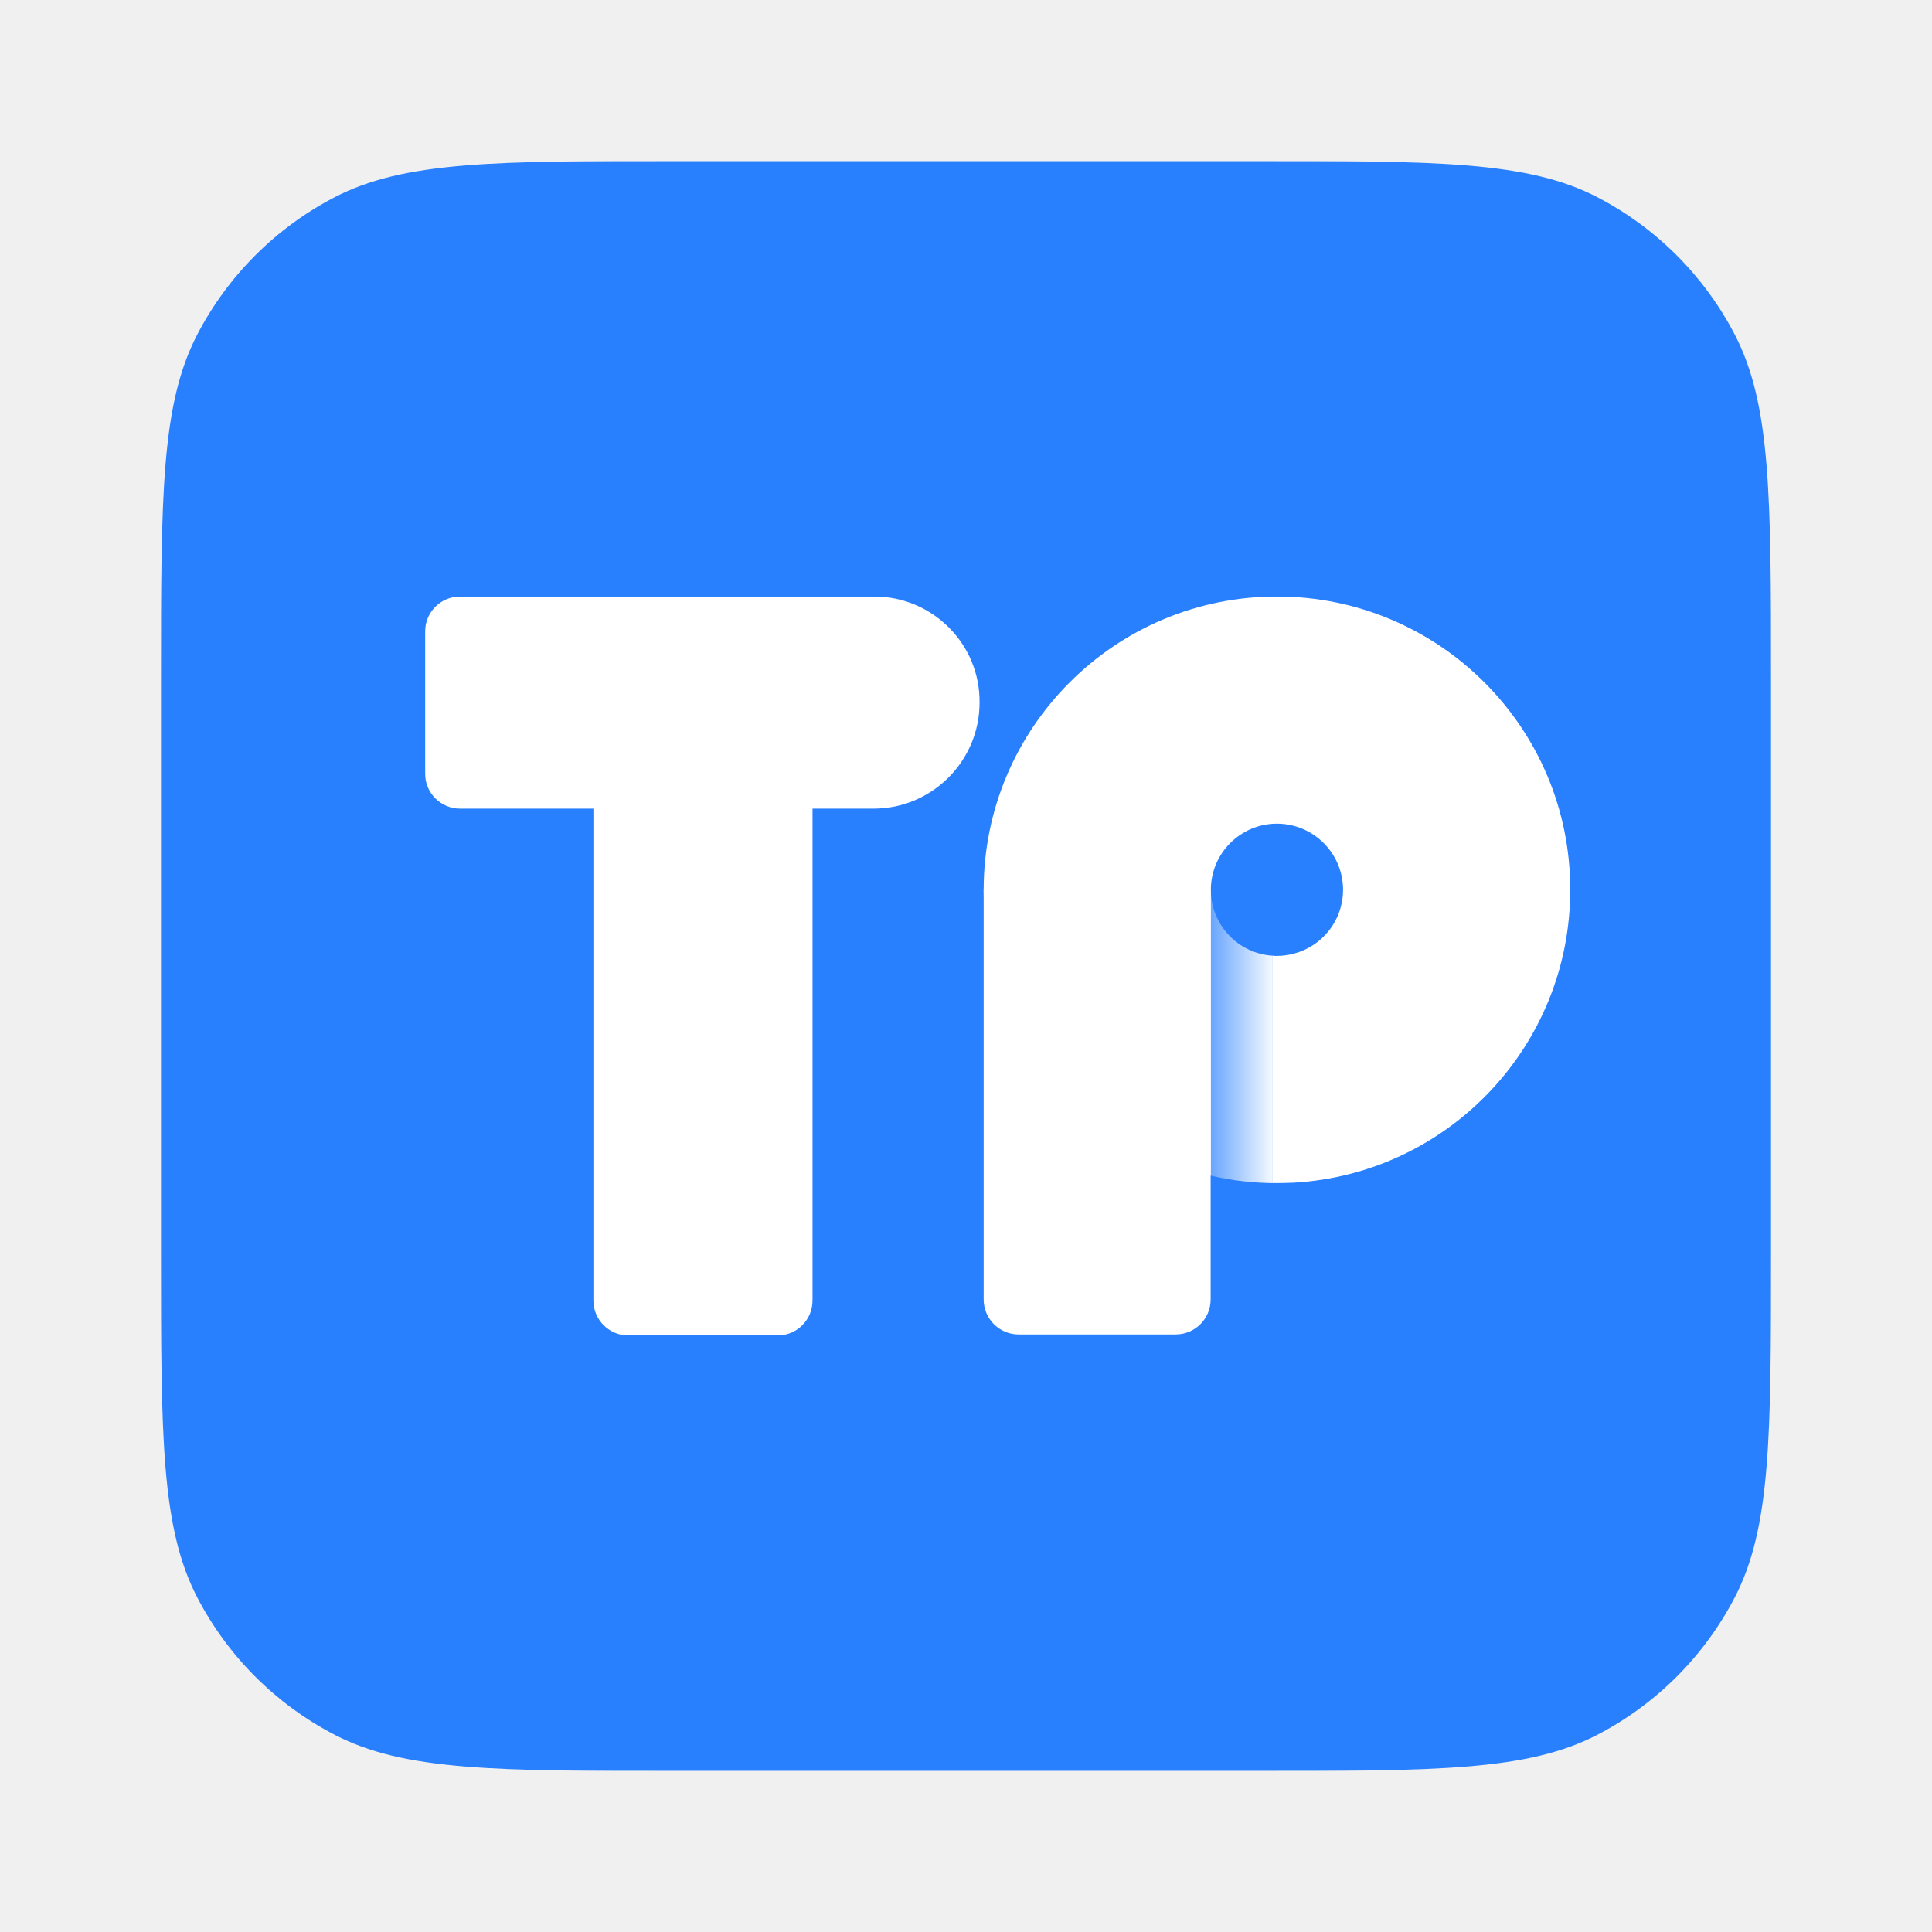
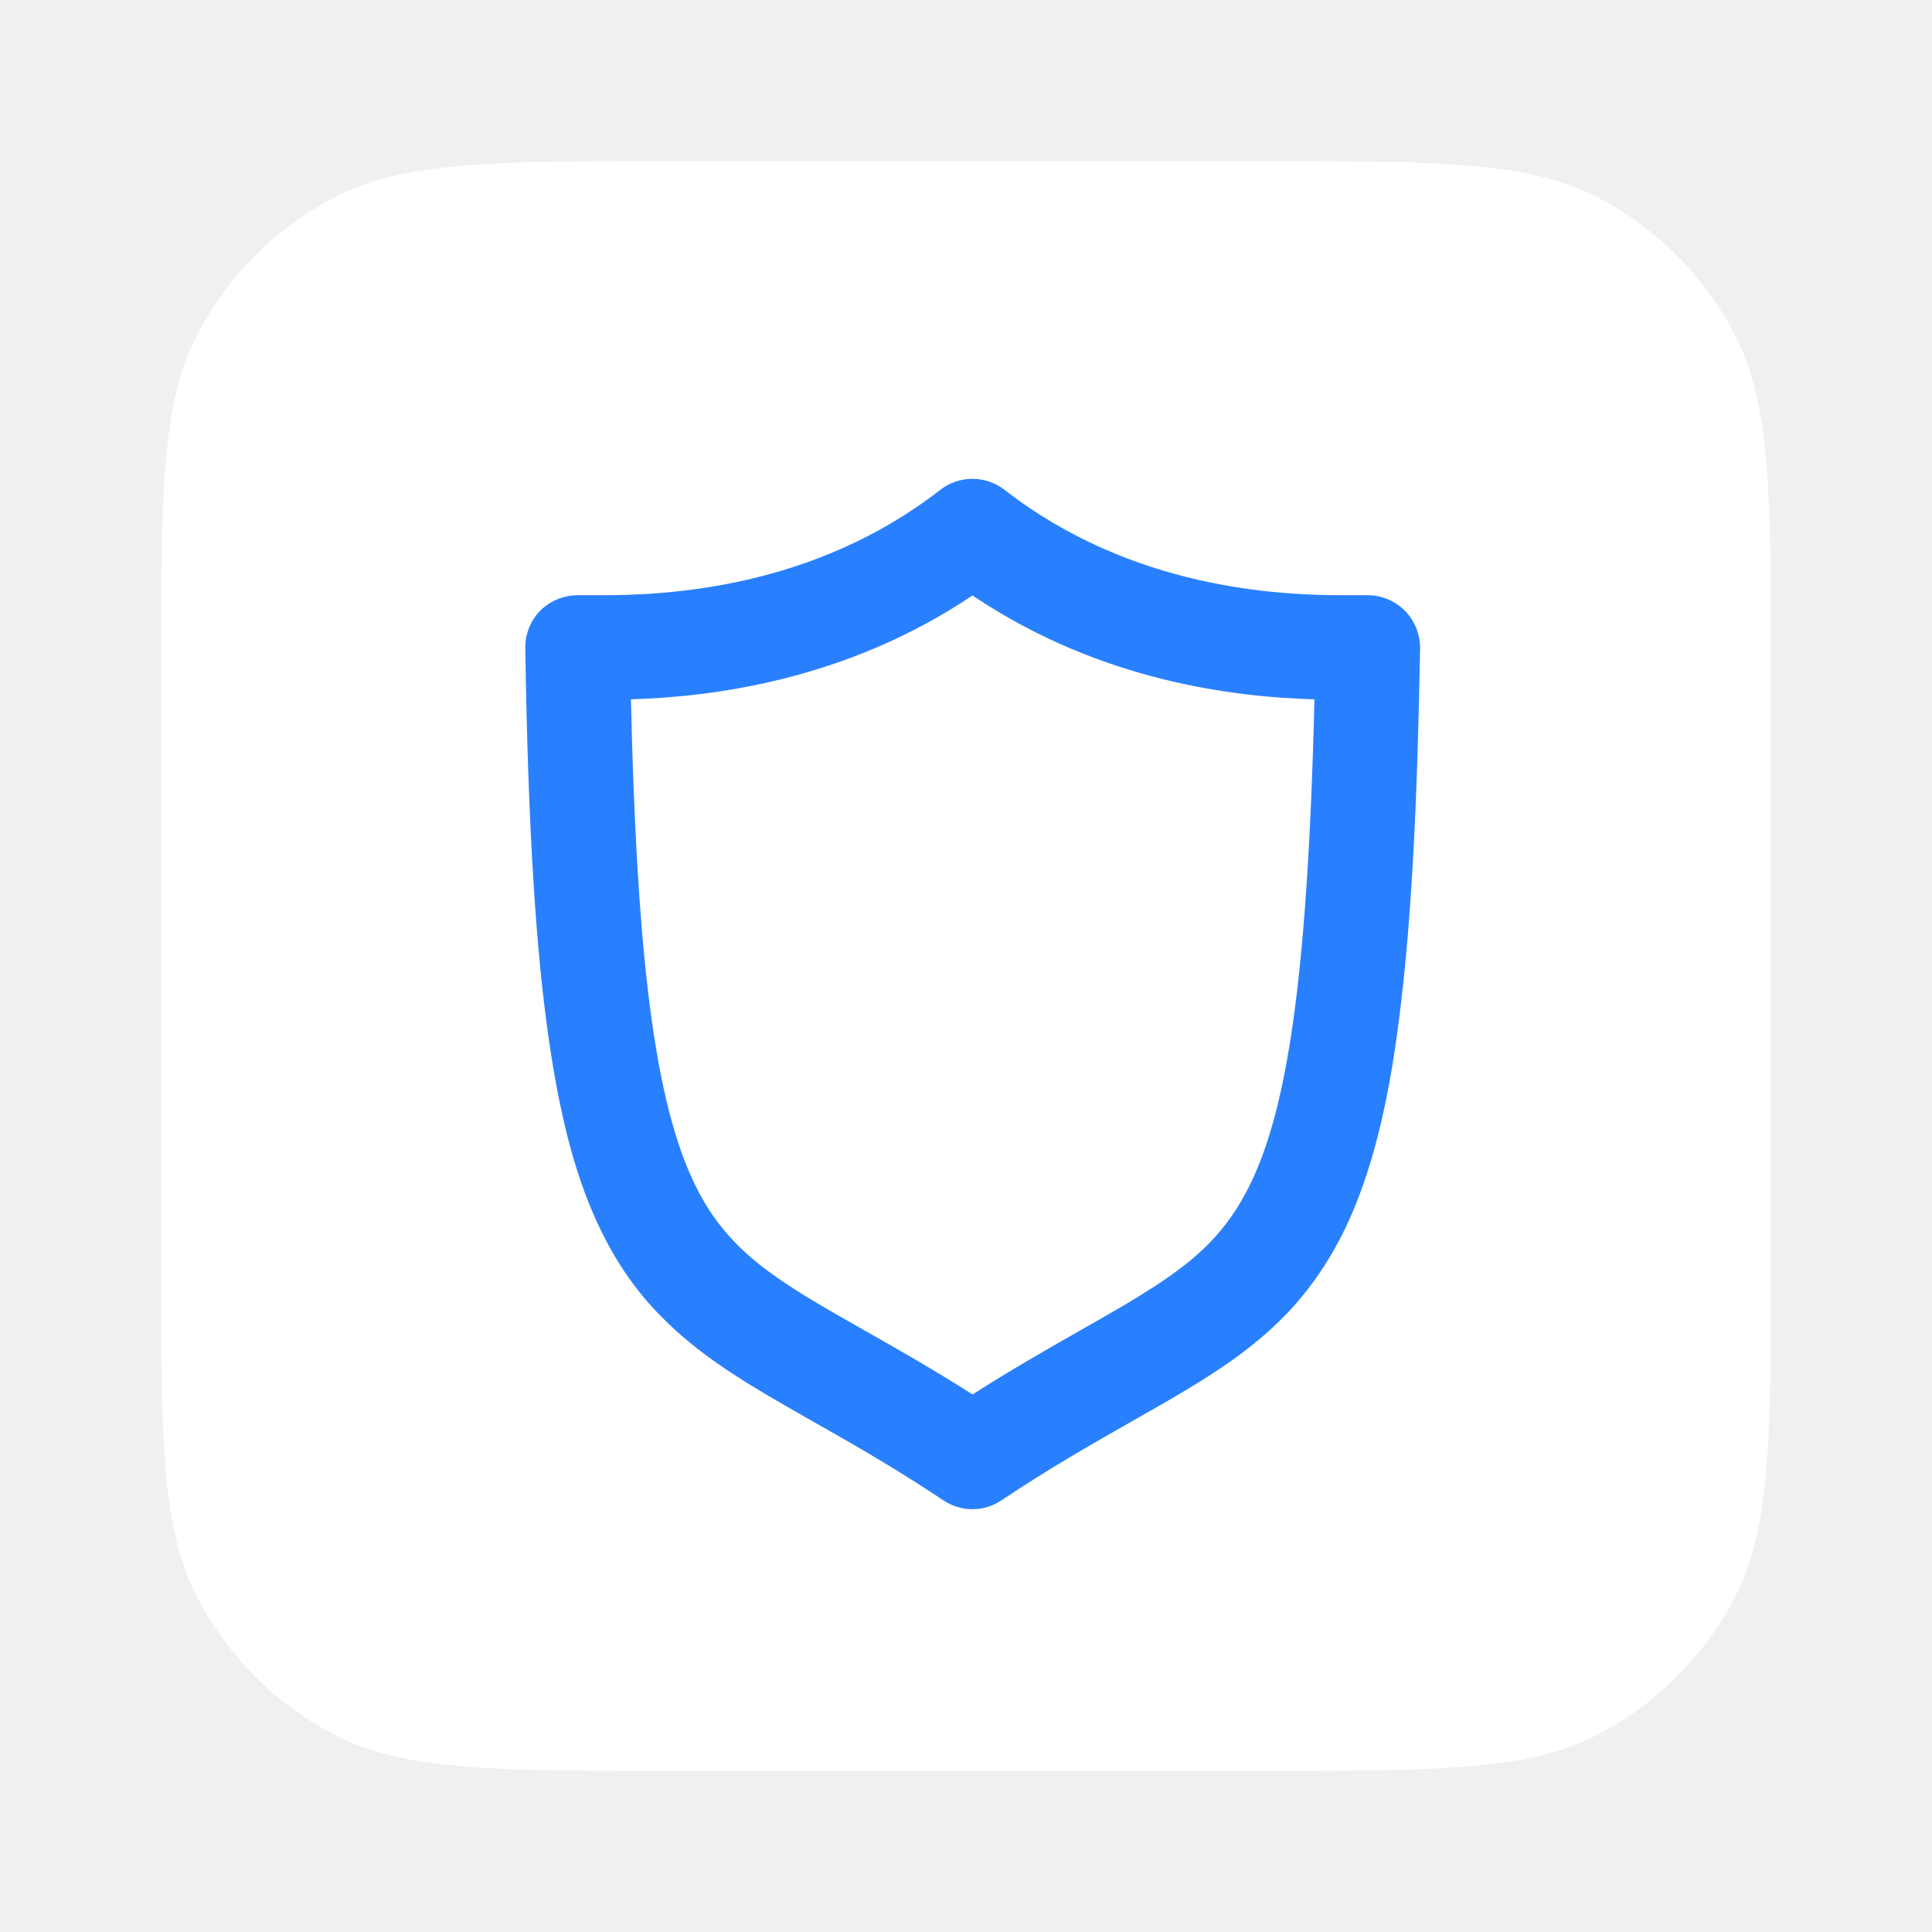
<svg xmlns="http://www.w3.org/2000/svg" width="48" height="48" viewBox="0 0 48 48" fill="none">
-   <mask id="mask0_929_80449" style="mask-type:alpha" maskUnits="userSpaceOnUse" x="4" y="4" width="40" height="40">
+   <mask id="mask0_18840_86309" style="mask-type:alpha" maskUnits="userSpaceOnUse" x="4" y="4" width="40" height="40">
    <path d="M31.12 4H16.88C12.324 4 10.046 4 8.312 4.901C6.851 5.66 5.66 6.851 4.901 8.312C4 10.046 4 12.324 4 16.88V31.12C4 35.676 4 37.954 4.901 39.688C5.66 41.149 6.851 42.34 8.312 43.099C10.046 44 12.324 44 16.88 44H31.12C35.676 44 37.954 44 39.688 43.099C41.149 42.34 42.34 41.149 43.099 39.688C44 37.954 44 35.676 44 31.12V16.88C44 12.324 44 10.046 43.099 8.312C42.34 6.851 41.149 5.66 39.688 4.901C37.954 4 35.676 4 31.12 4Z" fill="#C4C4C4" />
  </mask>
-   <g mask="url(#mask0_929_80449)">
-     <path d="M44.684 4H2.945V44H44.684V4Z" fill="#2980FE" />
-     <mask id="mask1_929_80449" style="mask-type:luminance" maskUnits="userSpaceOnUse" x="10" y="14" width="30" height="20">
-       <path d="M39.017 14.82H10.562V33.18H39.017V14.82Z" fill="white" />
-     </mask>
-     <g mask="url(#mask1_929_80449)">
-       <path d="M19.891 21.135H19.896C19.891 21.104 19.891 21.068 19.891 21.037V21.135Z" fill="#29AEFF" />
-       <path d="M30.078 22.107H24.439V32.284C24.439 32.765 24.828 33.154 25.309 33.154H29.208C29.689 33.154 30.078 32.765 30.078 32.284V22.107Z" fill="white" />
-       <path d="M21.717 14.82H21.528H11.432C10.951 14.82 10.562 15.209 10.562 15.69V19.221C10.562 19.702 10.951 20.091 11.432 20.091H13.802H14.743V21.134V32.31C14.743 32.791 15.132 33.18 15.613 33.18H19.317C19.799 33.18 20.187 32.791 20.187 32.31V21.134V21.037V20.091H21.129H21.513H21.702C23.155 20.091 24.337 18.909 24.337 17.456C24.352 16.002 23.171 14.82 21.717 14.82Z" fill="white" />
-       <path d="M30.083 22.107V29.209C30.277 29.255 30.477 29.291 30.682 29.322C30.968 29.362 31.265 29.388 31.562 29.393C31.577 29.393 31.593 29.393 31.613 29.393V23.744C30.758 23.688 30.083 22.977 30.083 22.107Z" fill="url(#paint0_linear_929_80449)" />
-       <path d="M31.725 14.82C27.703 14.82 24.439 18.085 24.439 22.107C24.439 25.566 26.849 28.462 30.083 29.209V22.107C30.083 21.201 30.82 20.464 31.725 20.464C32.631 20.464 33.368 21.201 33.368 22.107C33.368 22.869 32.851 23.509 32.145 23.693C32.012 23.729 31.869 23.749 31.725 23.749V29.393C31.869 29.393 32.007 29.388 32.145 29.383C35.972 29.163 39.012 25.991 39.012 22.107C39.017 18.085 35.752 14.82 31.725 14.82Z" fill="white" />
-       <path d="M31.726 29.393V23.749C31.685 23.749 31.649 23.749 31.608 23.744V29.393C31.649 29.393 31.69 29.393 31.726 29.393Z" fill="white" />
-     </g>
+   <g mask="url(#mask0_18840_86309)">
+     <path d="M44.684 4H2.945V44H44.684V4Z" fill="white" />
+     <path fill-rule="evenodd" clip-rule="evenodd" d="M33.981 14.788C34.331 14.788 34.662 14.931 34.906 15.175C35.15 15.425 35.287 15.763 35.281 16.106C35.219 19.831 35.075 22.681 34.806 24.938C34.544 27.194 34.15 28.869 33.557 30.225C33.157 31.131 32.662 31.881 32.081 32.519C31.3 33.363 30.406 33.975 29.431 34.556C29.015 34.806 28.581 35.052 28.126 35.31C27.157 35.861 26.089 36.467 24.881 37.275C24.444 37.569 23.875 37.569 23.438 37.275C22.21 36.457 21.129 35.844 20.15 35.289C19.933 35.165 19.721 35.044 19.512 34.925C18.368 34.263 17.338 33.631 16.438 32.719C15.838 32.119 15.319 31.388 14.906 30.519C14.344 29.356 13.962 27.95 13.681 26.131C13.306 23.7 13.119 20.519 13.05 16.106C13.044 15.763 13.175 15.425 13.419 15.175C13.662 14.931 14 14.788 14.35 14.788H14.887C16.544 14.794 20.2 14.631 23.362 12.169C23.831 11.806 24.487 11.806 24.957 12.169C28.119 14.631 31.774 14.794 33.438 14.788H33.981ZM31.075 29.394C31.481 28.556 31.819 27.4 32.075 25.738C32.381 23.75 32.568 21.05 32.657 17.375C30.706 17.319 27.357 16.944 24.162 14.794C20.968 16.938 17.619 17.313 15.675 17.375C15.744 20.413 15.881 22.775 16.1 24.631C16.35 26.744 16.706 28.175 17.15 29.181C17.444 29.85 17.768 30.331 18.157 30.756C18.674 31.325 19.331 31.794 20.225 32.331C20.596 32.554 21.004 32.785 21.449 33.037C22.242 33.486 23.149 33.999 24.162 34.644C25.157 34.01 26.051 33.502 26.834 33.056C27.07 32.922 27.297 32.793 27.512 32.669C28.612 32.038 29.425 31.513 30.031 30.9C30.438 30.481 30.768 30.025 31.075 29.394Z" fill="#2980FE" />
  </g>
-   <defs>
-     <linearGradient id="paint0_linear_929_80449" x1="31.728" y1="25.751" x2="30.084" y2="25.751" gradientUnits="userSpaceOnUse">
-       <stop stop-color="white" />
-       <stop offset="0.967" stop-color="white" stop-opacity="0.323" />
-       <stop offset="1" stop-color="white" stop-opacity="0.3" />
-     </linearGradient>
-   </defs>
</svg>
